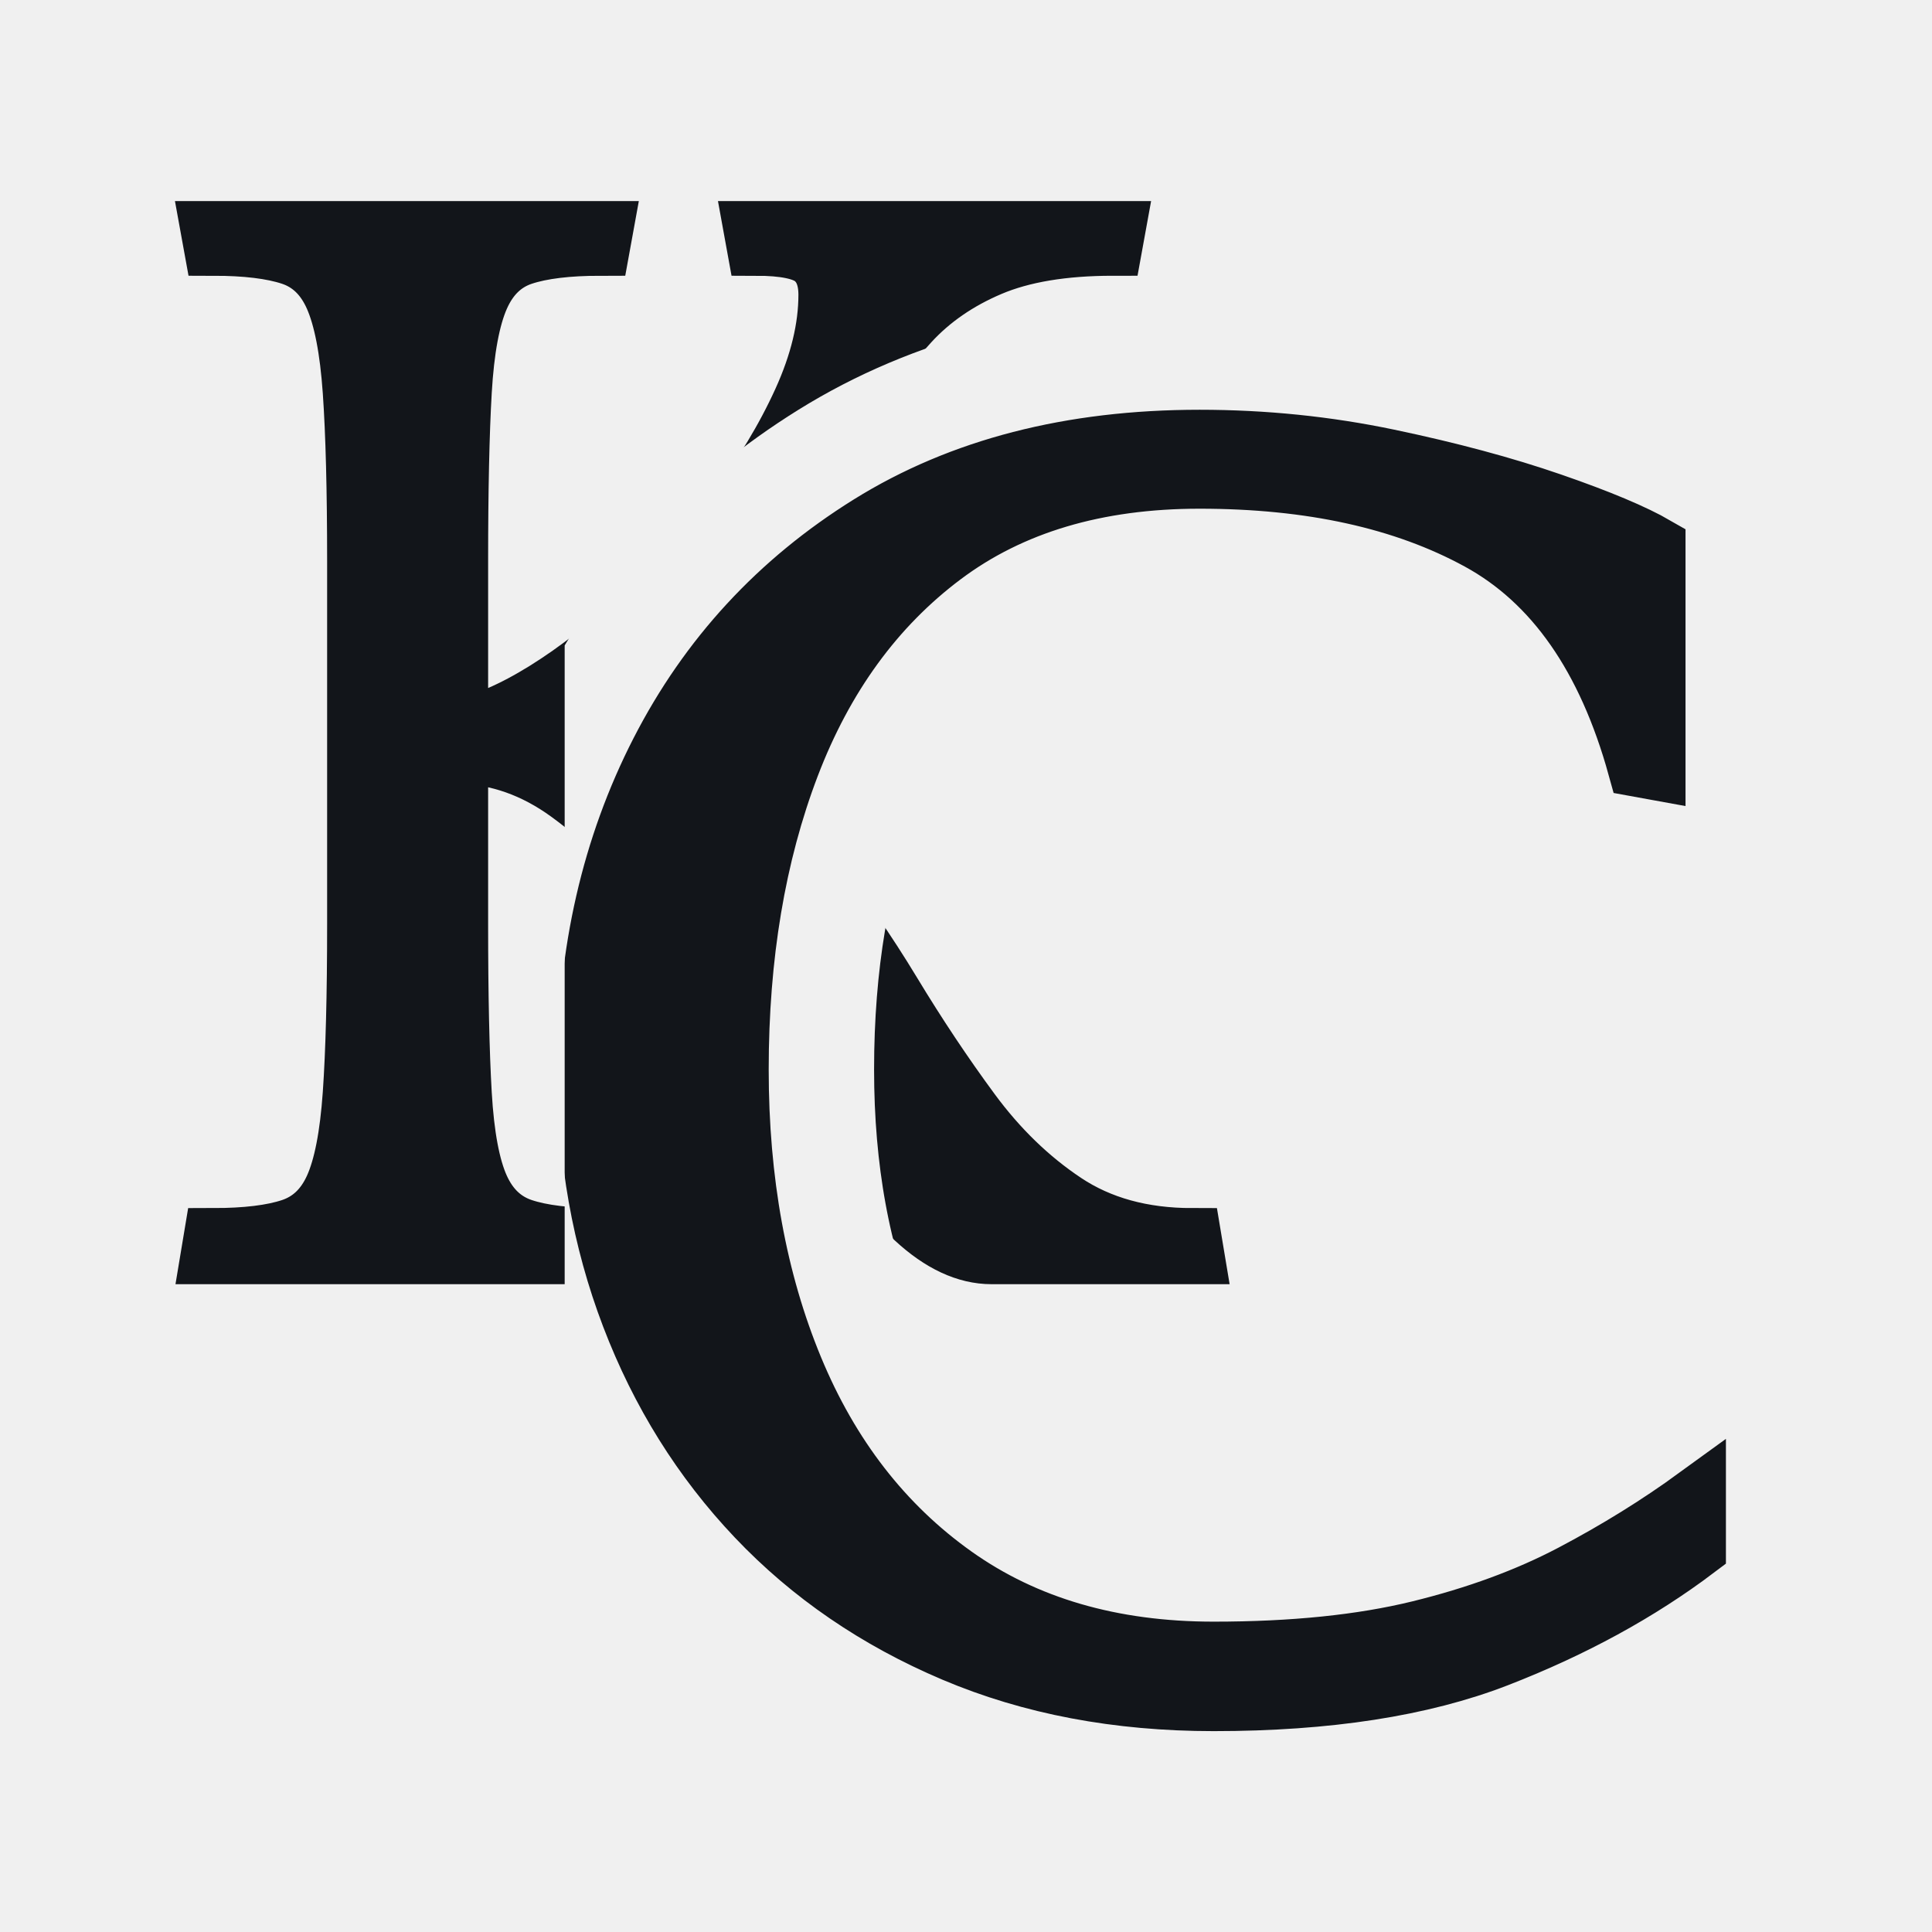
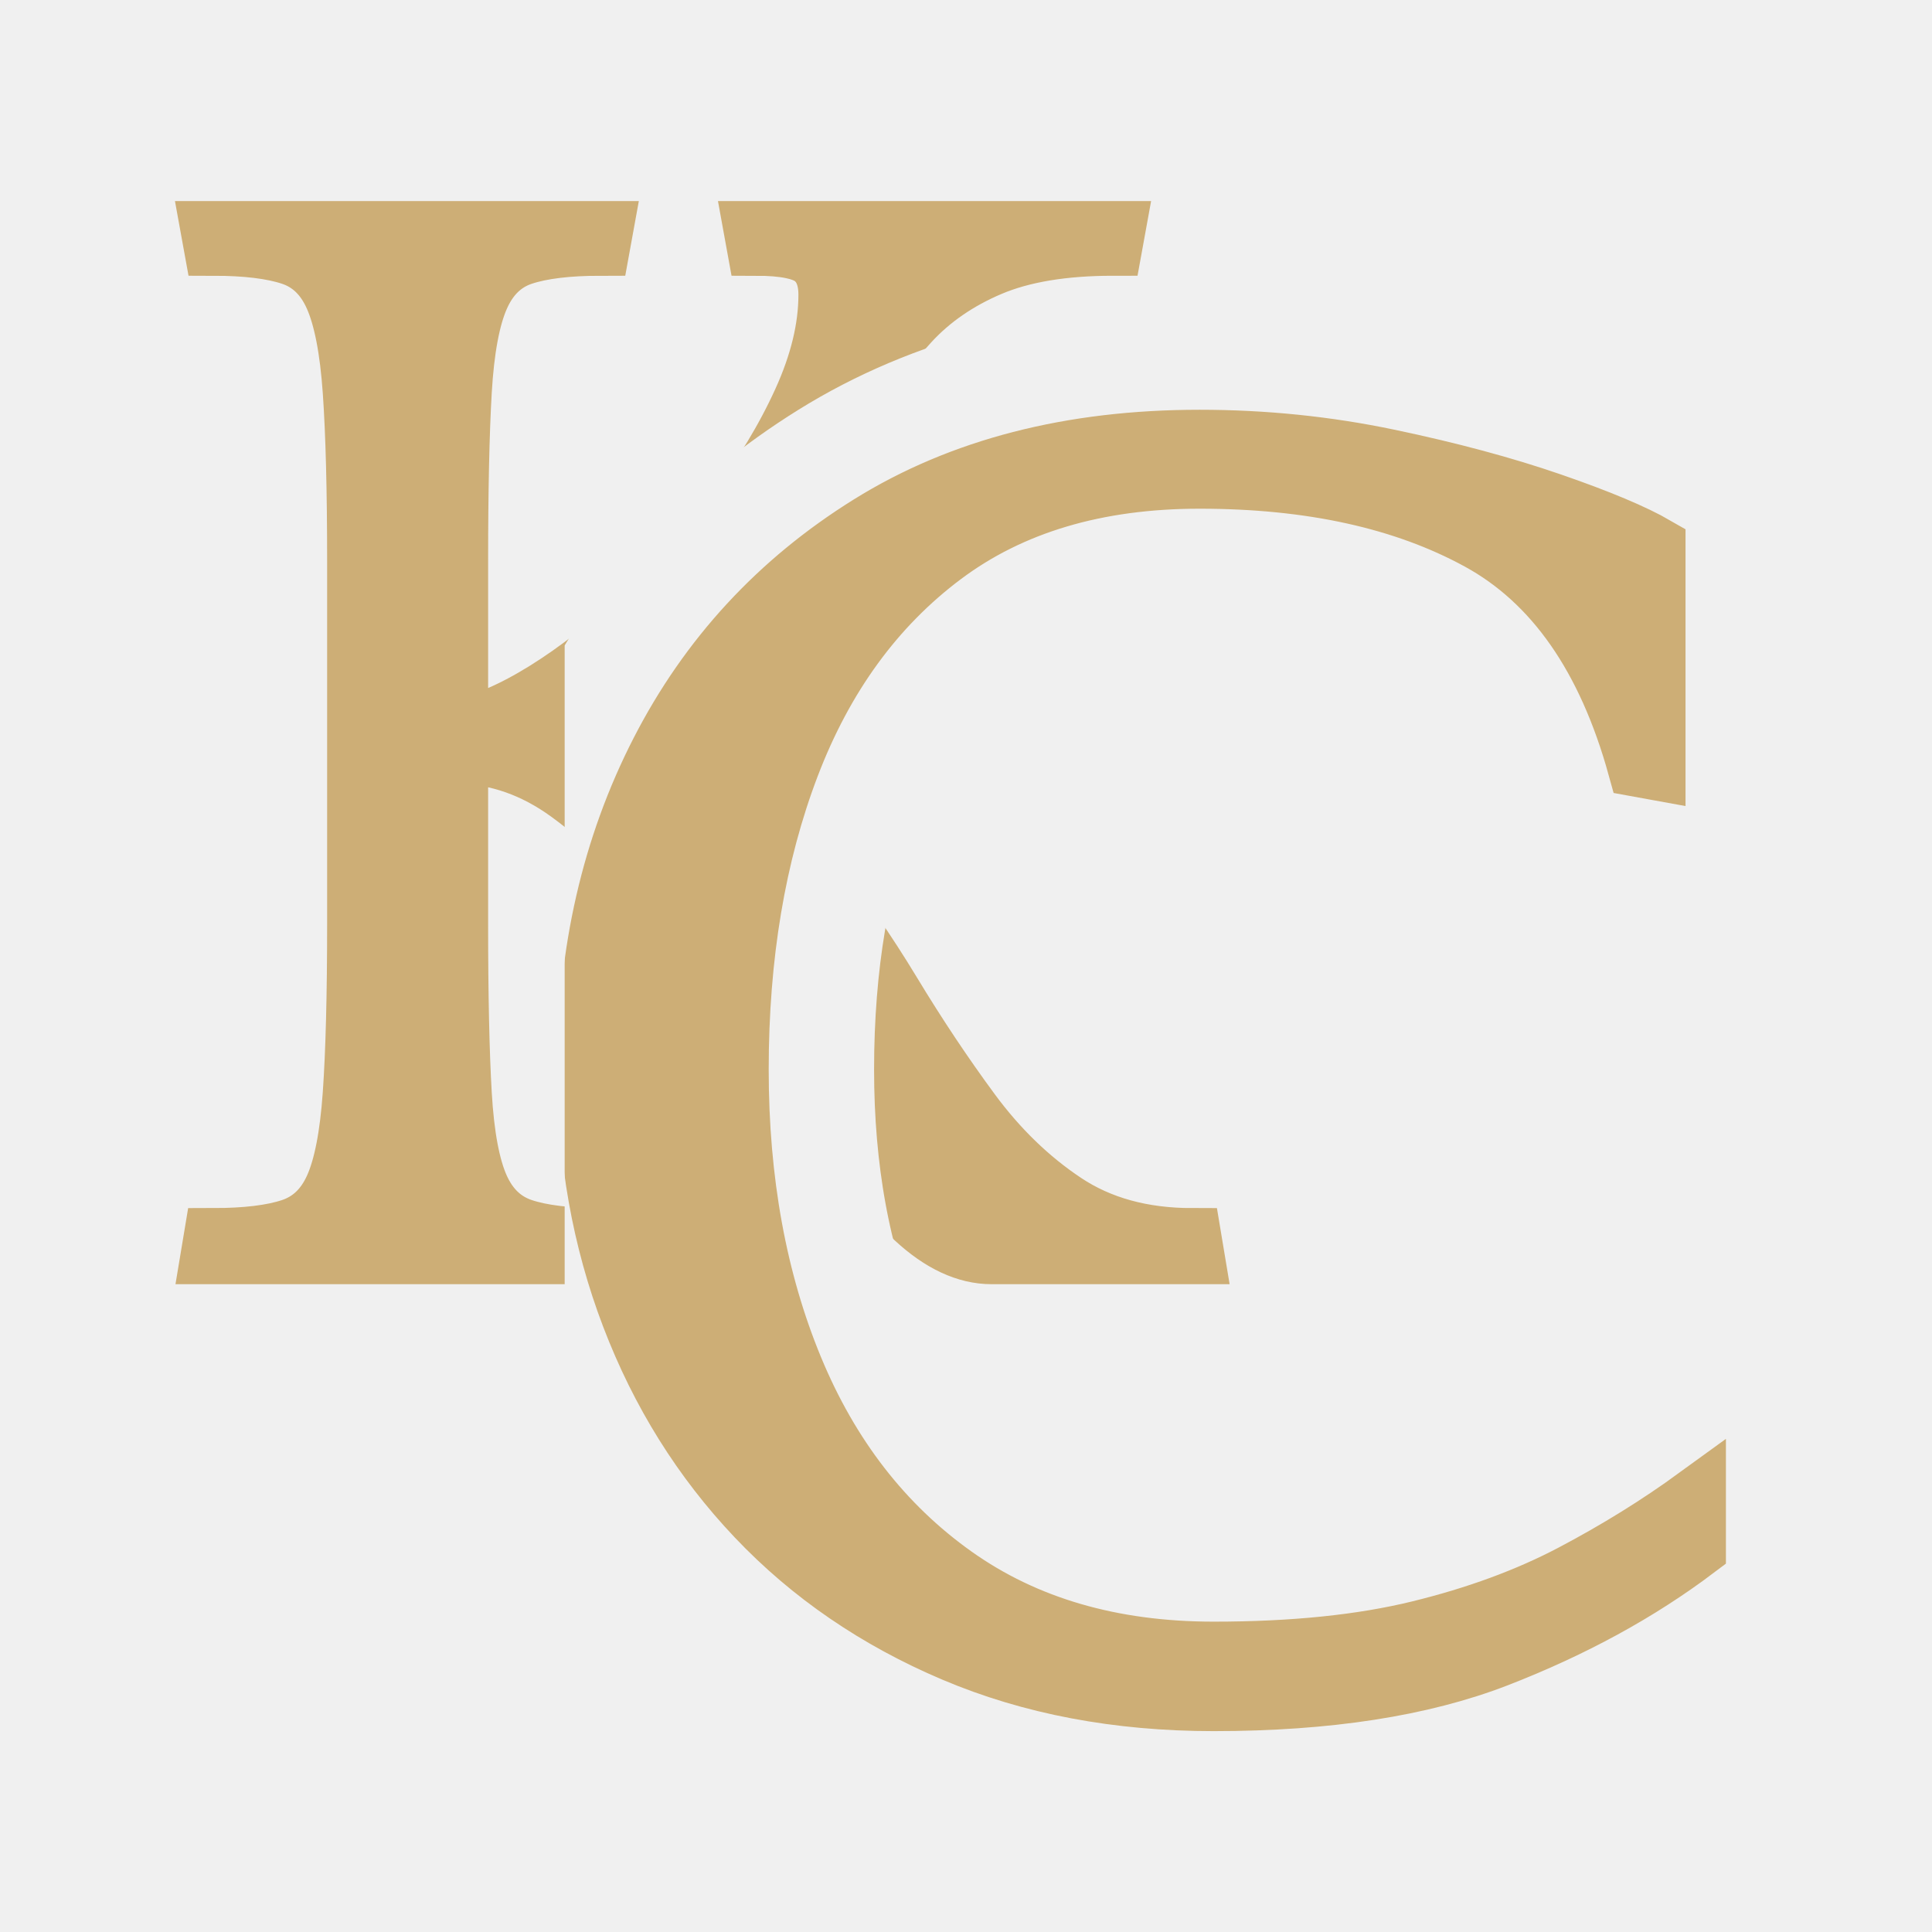
<svg xmlns="http://www.w3.org/2000/svg" viewBox="17 17 66 66" role="img" aria-label="Khaneil Campbell">
-   <style>svg{color:#12151a}@media (prefers-color-scheme:dark){svg{color:#e9ebee}}</style>
+   <style>svg{color:#CDAE76}</style>
  <defs>
    <clipPath id="kc1r1">
      <rect x="36.29" y="-50" width="200" height="200" />
    </clipPath>
    <mask id="kc1m1" maskUnits="userSpaceOnUse" x="-50" y="-50" width="200" height="200">
      <rect x="-50" y="-50" width="200" height="200" fill="#fff" />
      <g clip-path="url(#kc1r1)">
        <path d="M74.96 8.248V10.048Q72.02 12.268 68.15 13.768Q64.28 15.268 58.46 15.268Q53.54 15.268 49.58 13.588Q45.62 11.908 42.83 8.968Q40.04 6.028 38.54 2.098Q37.04 -1.832 37.04 -6.332Q37.04 -12.332 39.53 -17.192Q42.02 -22.052 46.7 -24.962Q51.38 -27.872 57.98 -27.872Q61.28 -27.872 64.43 -27.212Q67.58 -26.552 70.01 -25.712Q72.44 -24.872 73.58 -24.212V-16.532L72.92 -16.652Q71.36 -22.292 67.52 -24.392Q63.68 -26.492 57.98 -26.492Q52.7 -26.492 49.22 -23.882Q45.74 -21.272 44.0 -16.712Q42.26 -12.152 42.26 -6.332Q42.26 -0.632 44.12 3.868Q45.98 8.368 49.61 10.948Q53.24 13.528 58.46 13.528Q62.54 13.528 65.48 12.808Q68.42 12.088 70.7 10.888Q72.98 9.688 74.96 8.248Z" fill="#000" stroke="#000" stroke-width="9.20" stroke-linejoin="round" />
      </g>
    </mask>
    <clipPath id="kc1r2">
      <rect x="-50" y="-50" width="86.29" height="200" />
    </clipPath>
    <mask id="kc1m2" maskUnits="userSpaceOnUse" x="-50" y="-50" width="200" height="200">
      <rect x="-50" y="-50" width="200" height="200" fill="#fff" />
      <g clip-path="url(#kc1r2)">
        <path d="M35.775 -17.85Q38.825 -17.7 40.95 -16.375Q43.075 -15.05 44.625 -13.075Q46.175 -11.1 47.475 -8.95Q48.775 -6.8 50.175 -4.9Q51.575 -3.0 53.375 -1.8Q55.175 -0.6 57.725 -0.6L57.825 0.0H50.875Q49.575 0.0 48.25 -1.225Q46.925 -2.45 45.575 -4.375Q44.225 -6.3 42.775 -8.45Q41.325 -10.6 39.75 -12.55Q38.175 -14.5 36.425 -15.775Q34.675 -17.05 32.675 -17.1V-11.3Q32.675 -7.65 32.8 -5.5Q32.925 -3.35 33.4 -2.3Q33.875 -1.25 34.85 -0.925Q35.825 -0.6 37.525 -0.6L37.625 0.0H24.175L24.275 -0.6Q25.975 -0.6 26.95 -0.925Q27.925 -1.25 28.4 -2.3Q28.875 -3.35 29.025 -5.5Q29.175 -7.65 29.175 -11.3V-23.7Q29.175 -27.35 29.025 -29.5Q28.875 -31.65 28.4 -32.725Q27.925 -33.8 26.95 -34.125Q25.975 -34.45 24.275 -34.45L24.175 -35.0H37.625L37.525 -34.45Q35.825 -34.45 34.85 -34.125Q33.875 -33.8 33.4 -32.725Q32.925 -31.65 32.8 -29.5Q32.675 -27.35 32.675 -23.7V-18.0Q33.975 -18.25 35.625 -19.275Q37.275 -20.3 38.975 -21.9Q40.675 -23.5 42.1 -25.375Q43.525 -27.25 44.4 -29.175Q45.275 -31.1 45.275 -32.8Q45.275 -33.65 44.775 -34.05Q44.275 -34.45 42.825 -34.45L42.725 -35.0H55.125L55.025 -34.45Q52.475 -34.45 50.825 -33.75Q49.175 -33.05 48.075 -31.85Q46.975 -30.65 46.0 -29.025Q45.025 -27.4 43.775 -25.55Q42.525 -23.7 40.65 -21.725Q38.775 -19.75 35.775 -17.85Z" fill="#000" stroke="#000" stroke-width="9.20" stroke-linejoin="round" />
      </g>
    </mask>
  </defs>
  <g transform="translate(0,59.87)">
    <path d="M35.775 -17.85Q38.825 -17.7 40.95 -16.375Q43.075 -15.05 44.625 -13.075Q46.175 -11.1 47.475 -8.95Q48.775 -6.8 50.175 -4.9Q51.575 -3.0 53.375 -1.8Q55.175 -0.6 57.725 -0.6L57.825 0.0H50.875Q49.575 0.0 48.25 -1.225Q46.925 -2.45 45.575 -4.375Q44.225 -6.3 42.775 -8.45Q41.325 -10.6 39.75 -12.55Q38.175 -14.5 36.425 -15.775Q34.675 -17.05 32.675 -17.1V-11.3Q32.675 -7.65 32.8 -5.5Q32.925 -3.35 33.4 -2.3Q33.875 -1.25 34.85 -0.925Q35.825 -0.6 37.525 -0.6L37.625 0.0H24.175L24.275 -0.6Q25.975 -0.6 26.95 -0.925Q27.925 -1.25 28.4 -2.3Q28.875 -3.35 29.025 -5.5Q29.175 -7.65 29.175 -11.3V-23.7Q29.175 -27.35 29.025 -29.5Q28.875 -31.65 28.4 -32.725Q27.925 -33.8 26.95 -34.125Q25.975 -34.45 24.275 -34.45L24.175 -35.0H37.625L37.525 -34.45Q35.825 -34.45 34.85 -34.125Q33.875 -33.8 33.4 -32.725Q32.925 -31.65 32.8 -29.5Q32.675 -27.35 32.675 -23.7V-18.0Q33.975 -18.25 35.625 -19.275Q37.275 -20.3 38.975 -21.9Q40.675 -23.5 42.1 -25.375Q43.525 -27.25 44.4 -29.175Q45.275 -31.1 45.275 -32.8Q45.275 -33.65 44.775 -34.05Q44.275 -34.45 42.825 -34.45L42.725 -35.0H55.125L55.025 -34.45Q52.475 -34.45 50.825 -33.75Q49.175 -33.05 48.075 -31.85Q46.975 -30.65 46.0 -29.025Q45.025 -27.4 43.775 -25.55Q42.525 -23.7 40.65 -21.725Q38.775 -19.75 35.775 -17.85Z" fill="currentColor" stroke="currentColor" stroke-width="2.0" mask="url(#kc1m1)" />
    <path d="M74.96 8.248V10.048Q72.02 12.268 68.15 13.768Q64.28 15.268 58.46 15.268Q53.54 15.268 49.58 13.588Q45.62 11.908 42.83 8.968Q40.04 6.028 38.54 2.098Q37.04 -1.832 37.04 -6.332Q37.04 -12.332 39.53 -17.192Q42.02 -22.052 46.7 -24.962Q51.38 -27.872 57.98 -27.872Q61.28 -27.872 64.43 -27.212Q67.58 -26.552 70.01 -25.712Q72.44 -24.872 73.58 -24.212V-16.532L72.92 -16.652Q71.36 -22.292 67.52 -24.392Q63.68 -26.492 57.98 -26.492Q52.7 -26.492 49.22 -23.882Q45.74 -21.272 44.0 -16.712Q42.26 -12.152 42.26 -6.332Q42.26 -0.632 44.12 3.868Q45.98 8.368 49.61 10.948Q53.24 13.528 58.46 13.528Q62.54 13.528 65.48 12.808Q68.42 12.088 70.7 10.888Q72.98 9.688 74.96 8.248Z" fill="currentColor" stroke="currentColor" stroke-width="2.0" mask="url(#kc1m2)" />
  </g>
</svg>
